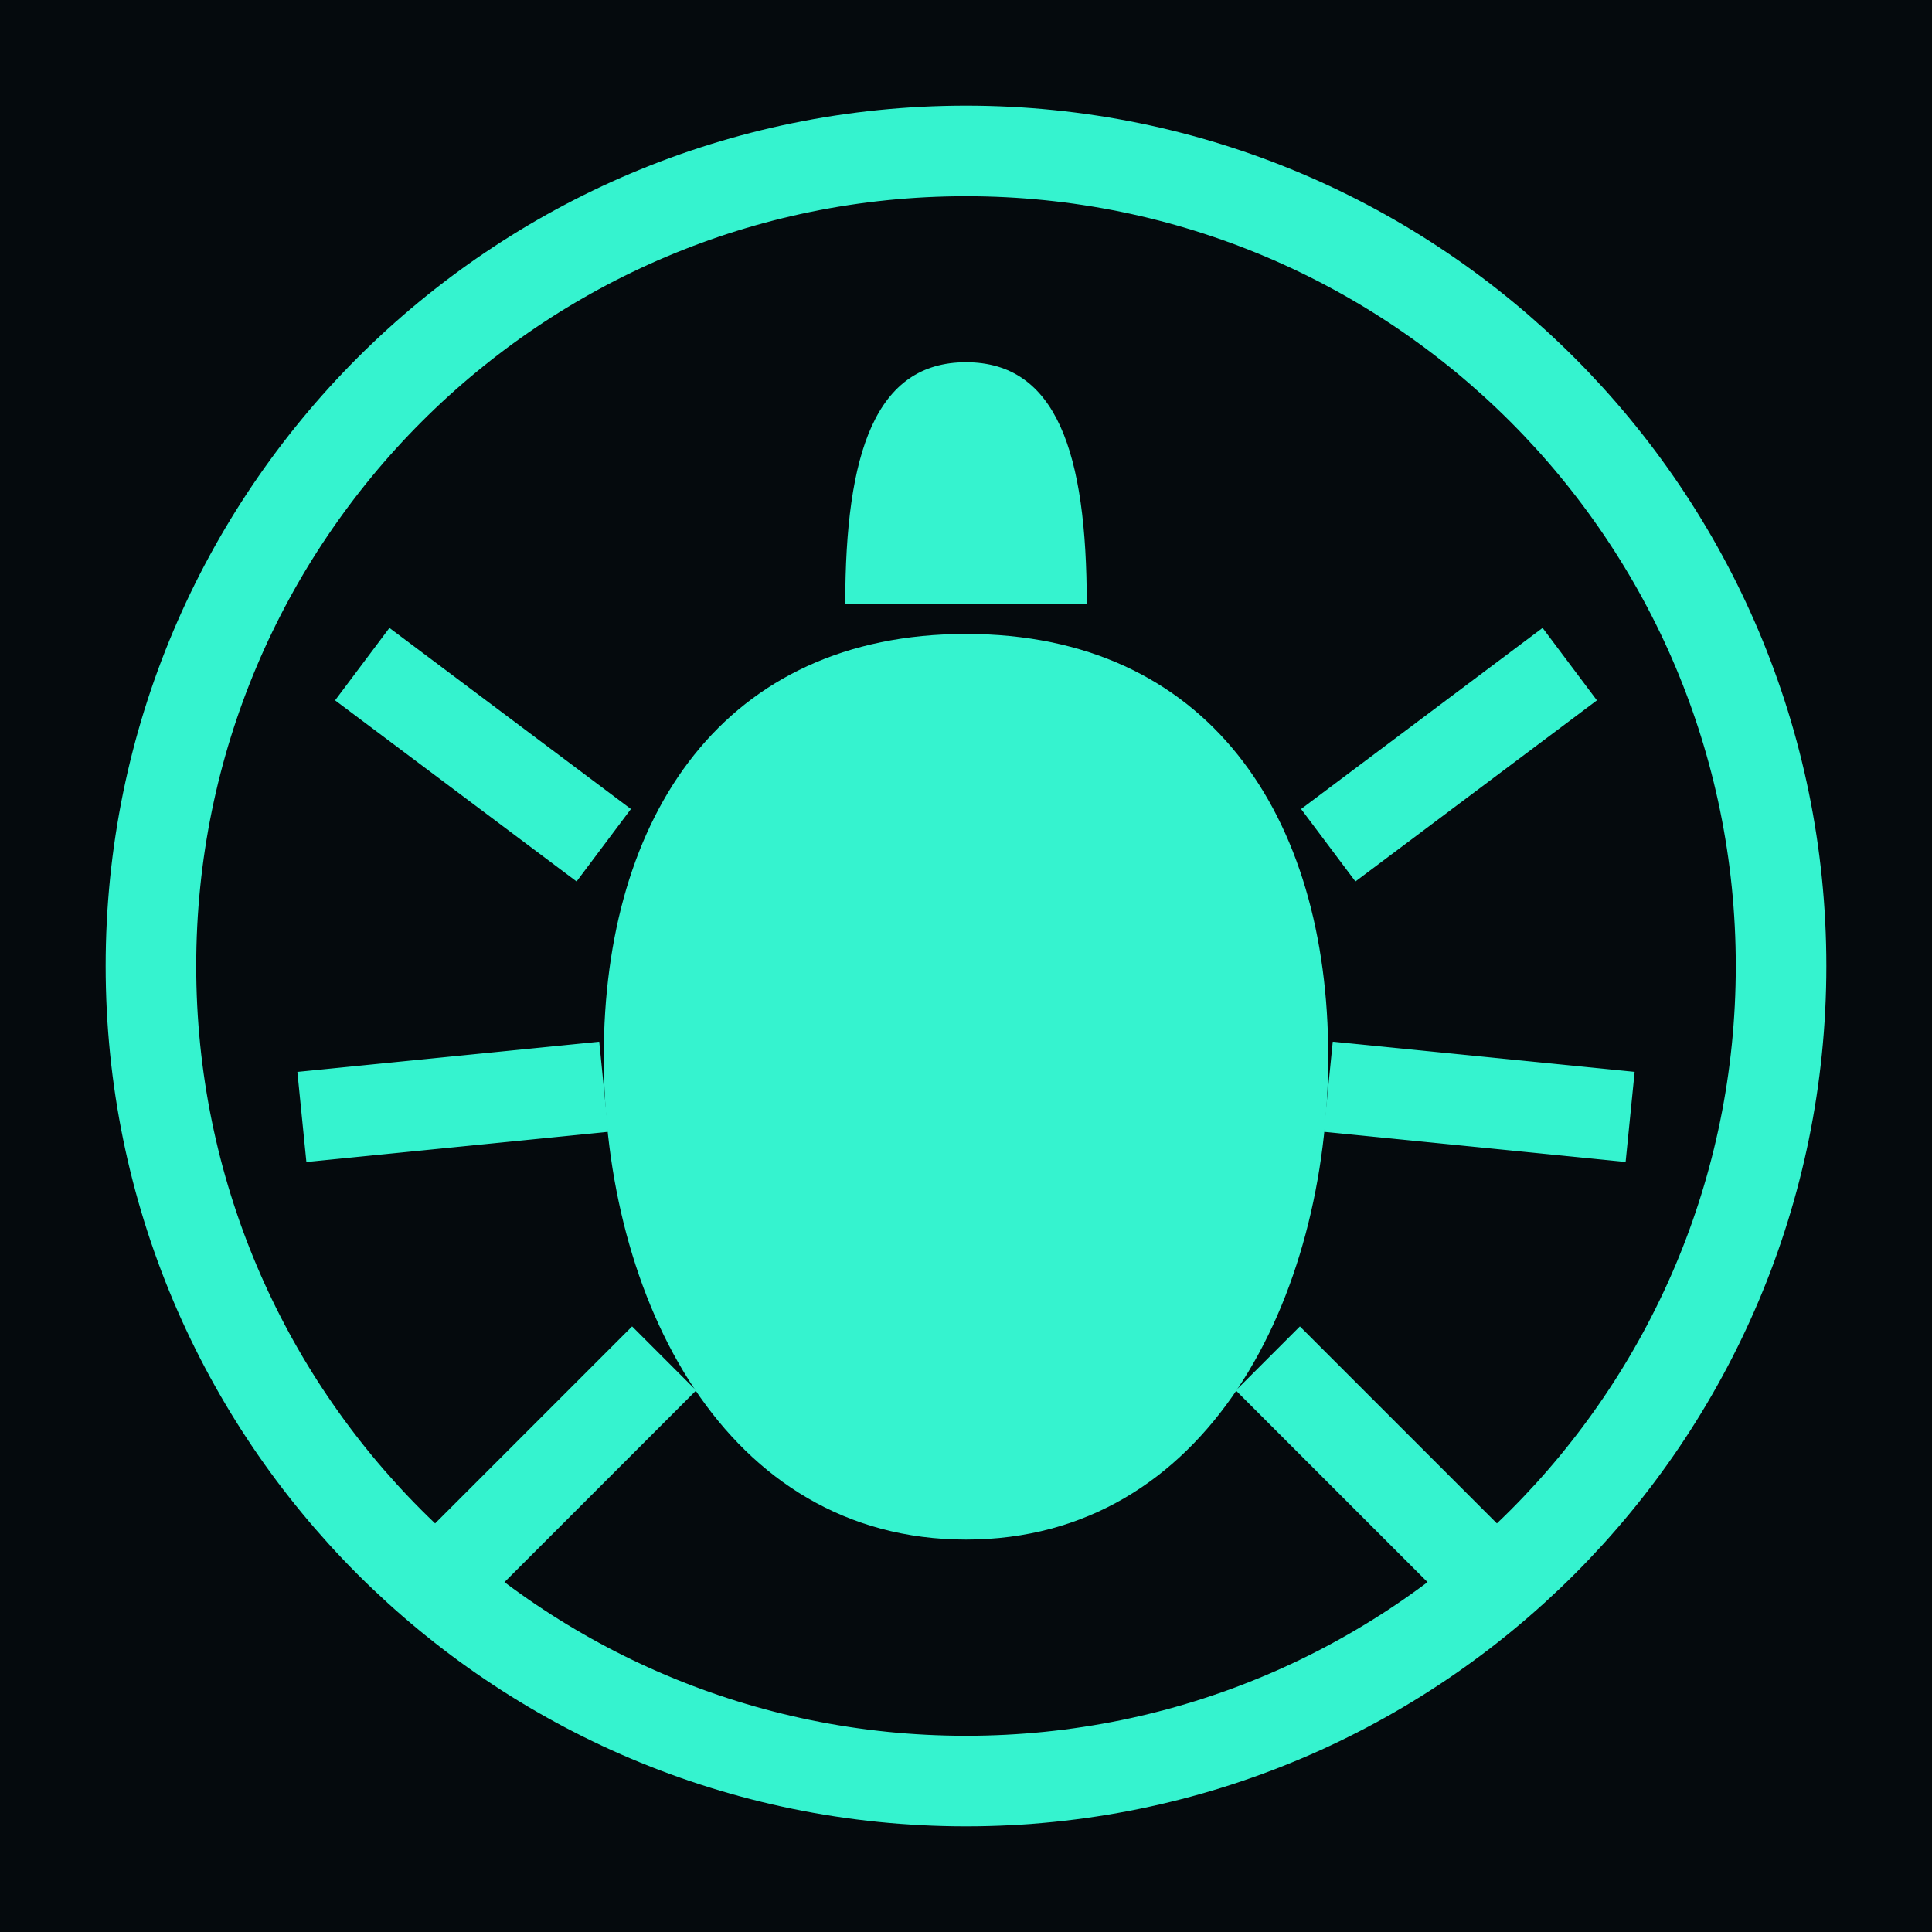
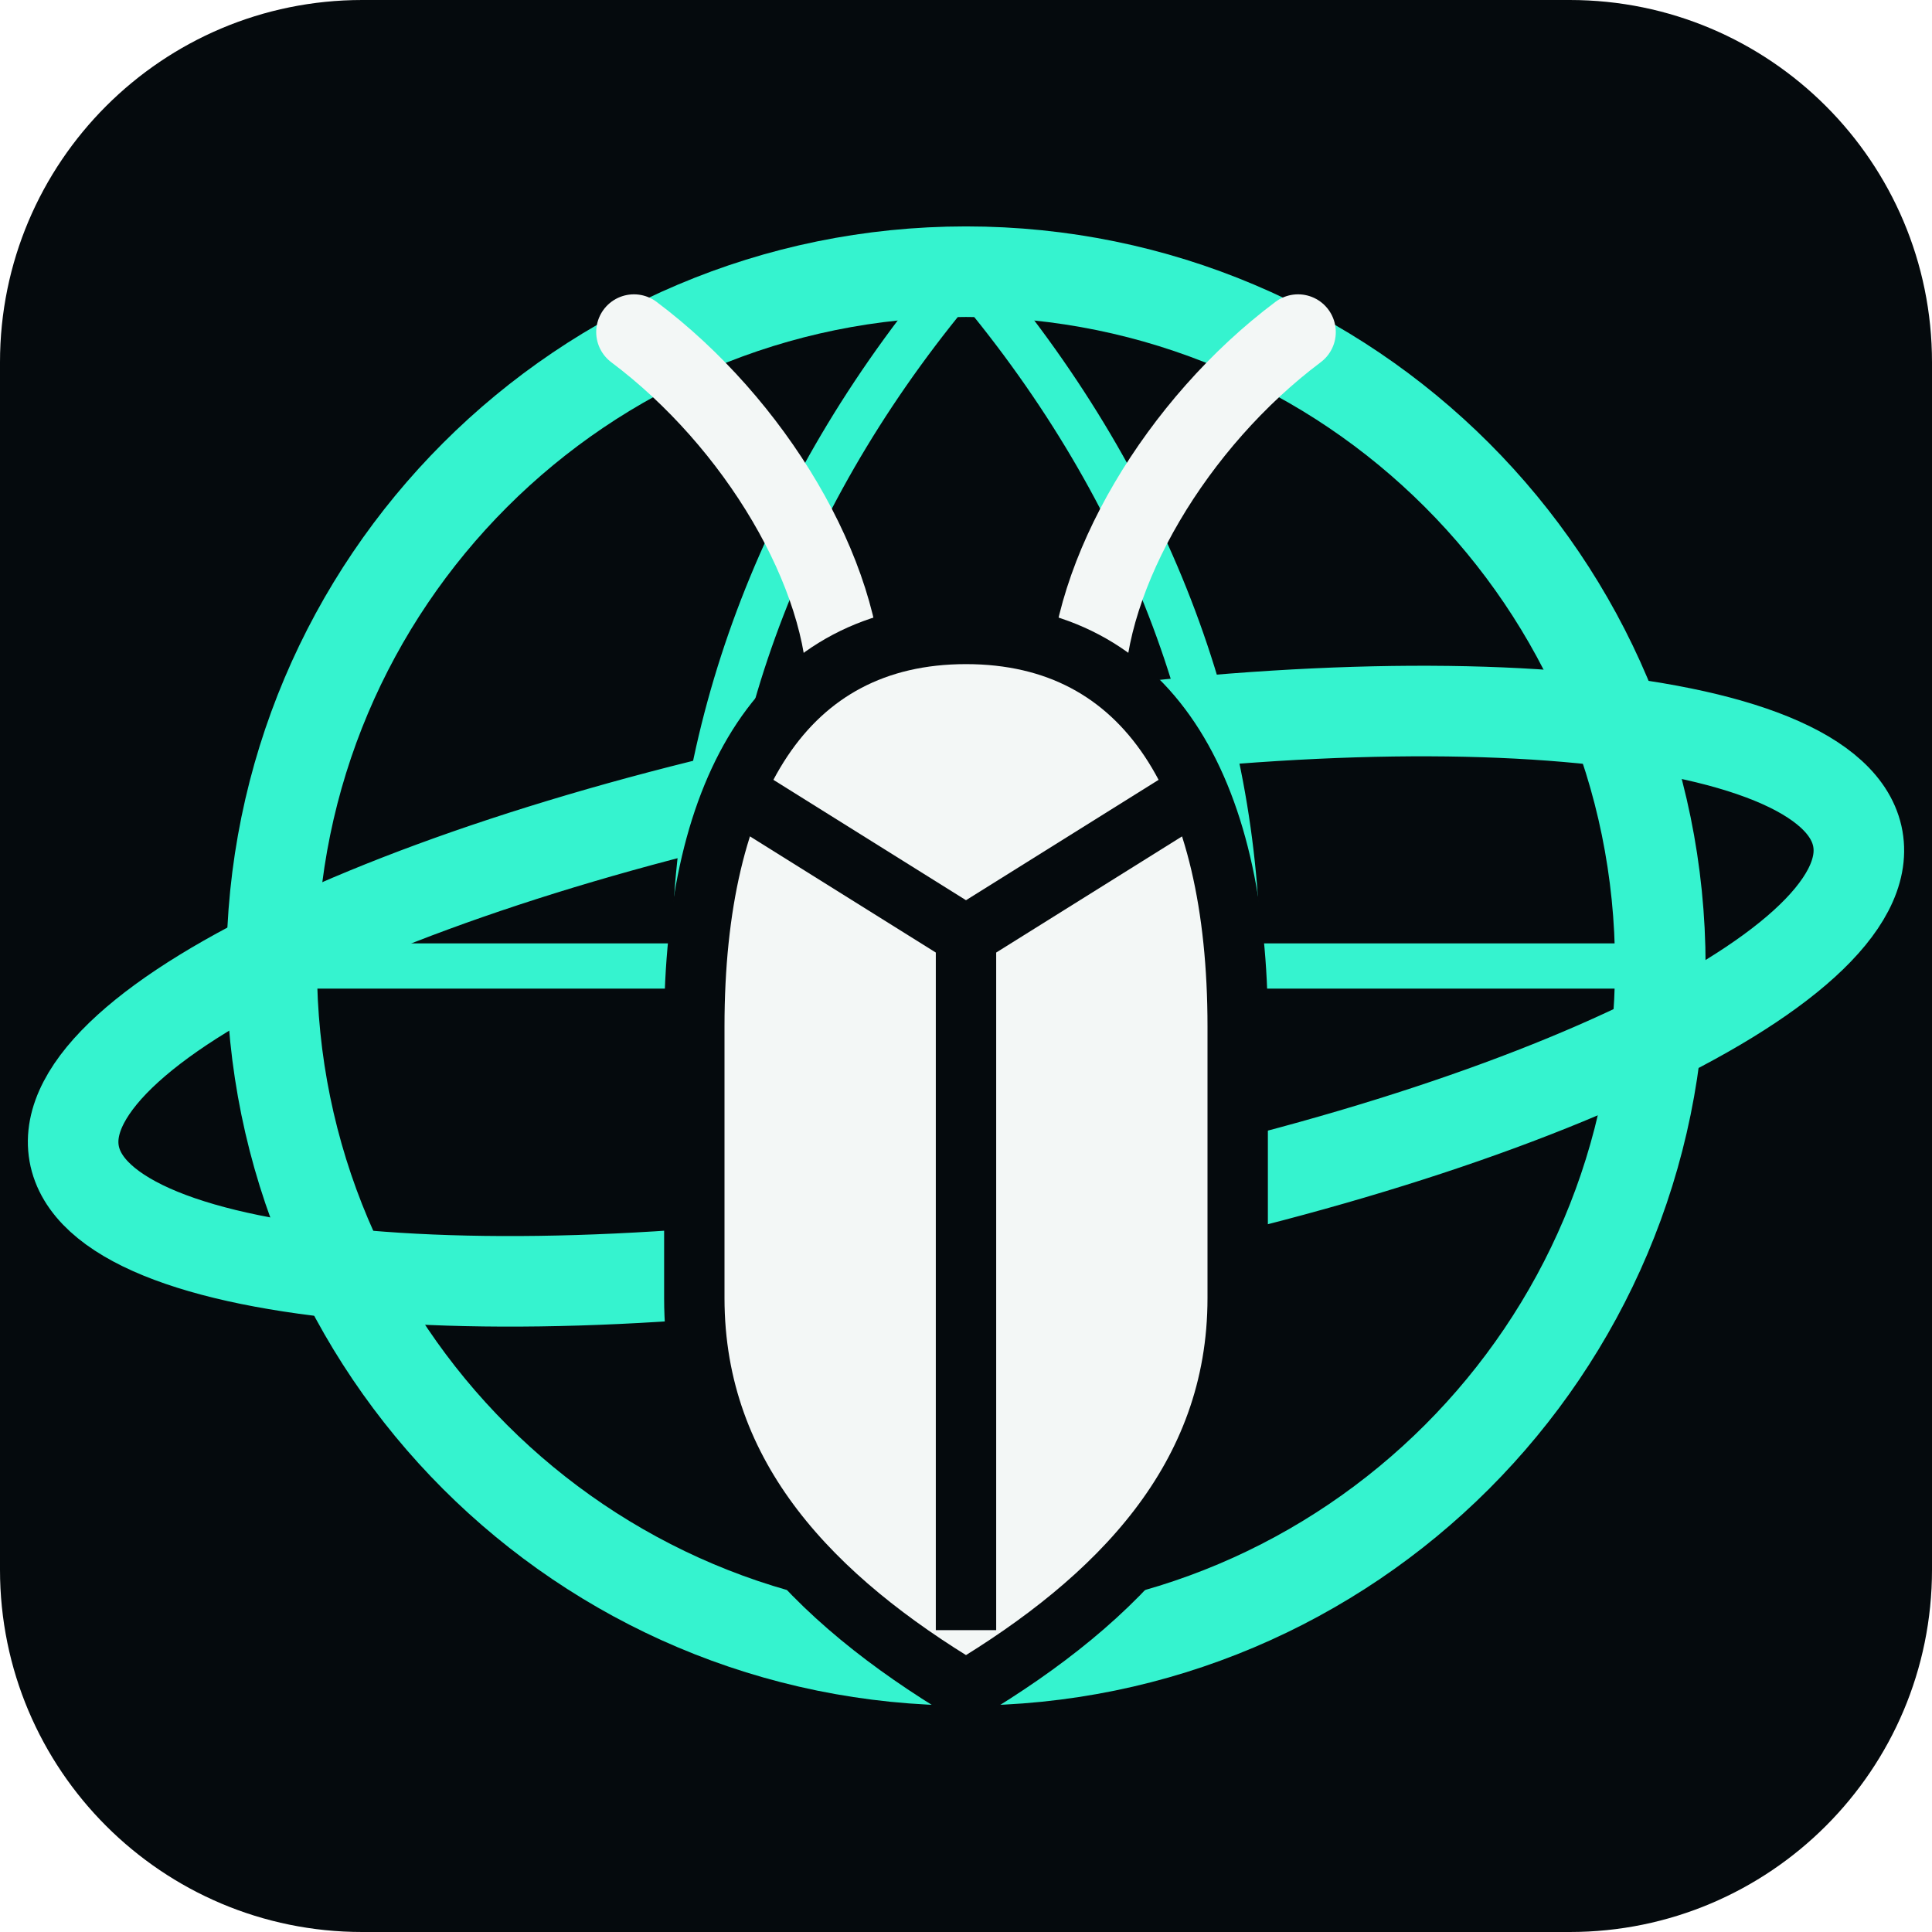
- <svg xmlns="http://www.w3.org/2000/svg" viewBox="0 0 64 64">
-   <rect width="64" height="64" fill="#050a0d" />
-   <circle cx="32" cy="32" r="27" fill="none" stroke="#35f3cf" stroke-width="3" />
-   <path d="M28 20c0-5 1-8 4-8s4 3 4 8M32 21c-8 0-12 6-12 14s4 16 12 16 12-8 12-16-4-14-12-14Z" fill="#35f3cf" />
-   <path d="M20 28 12 22m8 14-10 1m12 8-7 7m29-24 8-6m-8 14 10 1m-12 8 7 7" fill="none" stroke="#35f3cf" stroke-width="3" />
+ <svg xmlns="http://www.w3.org/2000/svg" viewBox="0 0 64 64" role="img" aria-label="Cockroach Browser">
+   <rect width="64" height="64" rx="12" fill="#050a0d" />
+   <circle cx="32" cy="32" r="23" fill="none" stroke="#35f3cf" stroke-width="3" />
+   <path d="M10 32h44M32 9c-6 7-9 15-9 23s3 16 9 23M32 9c6 7 9 15 9 23s-3 16-9 23" fill="none" stroke="#35f3cf" stroke-width="1.5" />
+   <ellipse cx="32" cy="33" rx="30" ry="8" fill="none" stroke="#35f3cf" stroke-width="3" transform="rotate(-10 32 33)" />
+   <path d="M28 23c0-4-3-9-7-12M36 23c0-4 3-9 7-12" fill="none" stroke="#f3f7f6" stroke-width="2.5" stroke-linecap="round" />
+   <path d="M32 21c-6 0-9 5-9 13v9c0 6 4 10 9 13 5-3 9-7 9-13v-9c0-8-3-13-9-13Z" fill="#f3f7f6" stroke="#050a0d" stroke-width="2" />
+   <path d="M32 31 24 26M32 31l8-5M32 31v23" fill="none" stroke="#050a0d" stroke-width="2" />
</svg>
